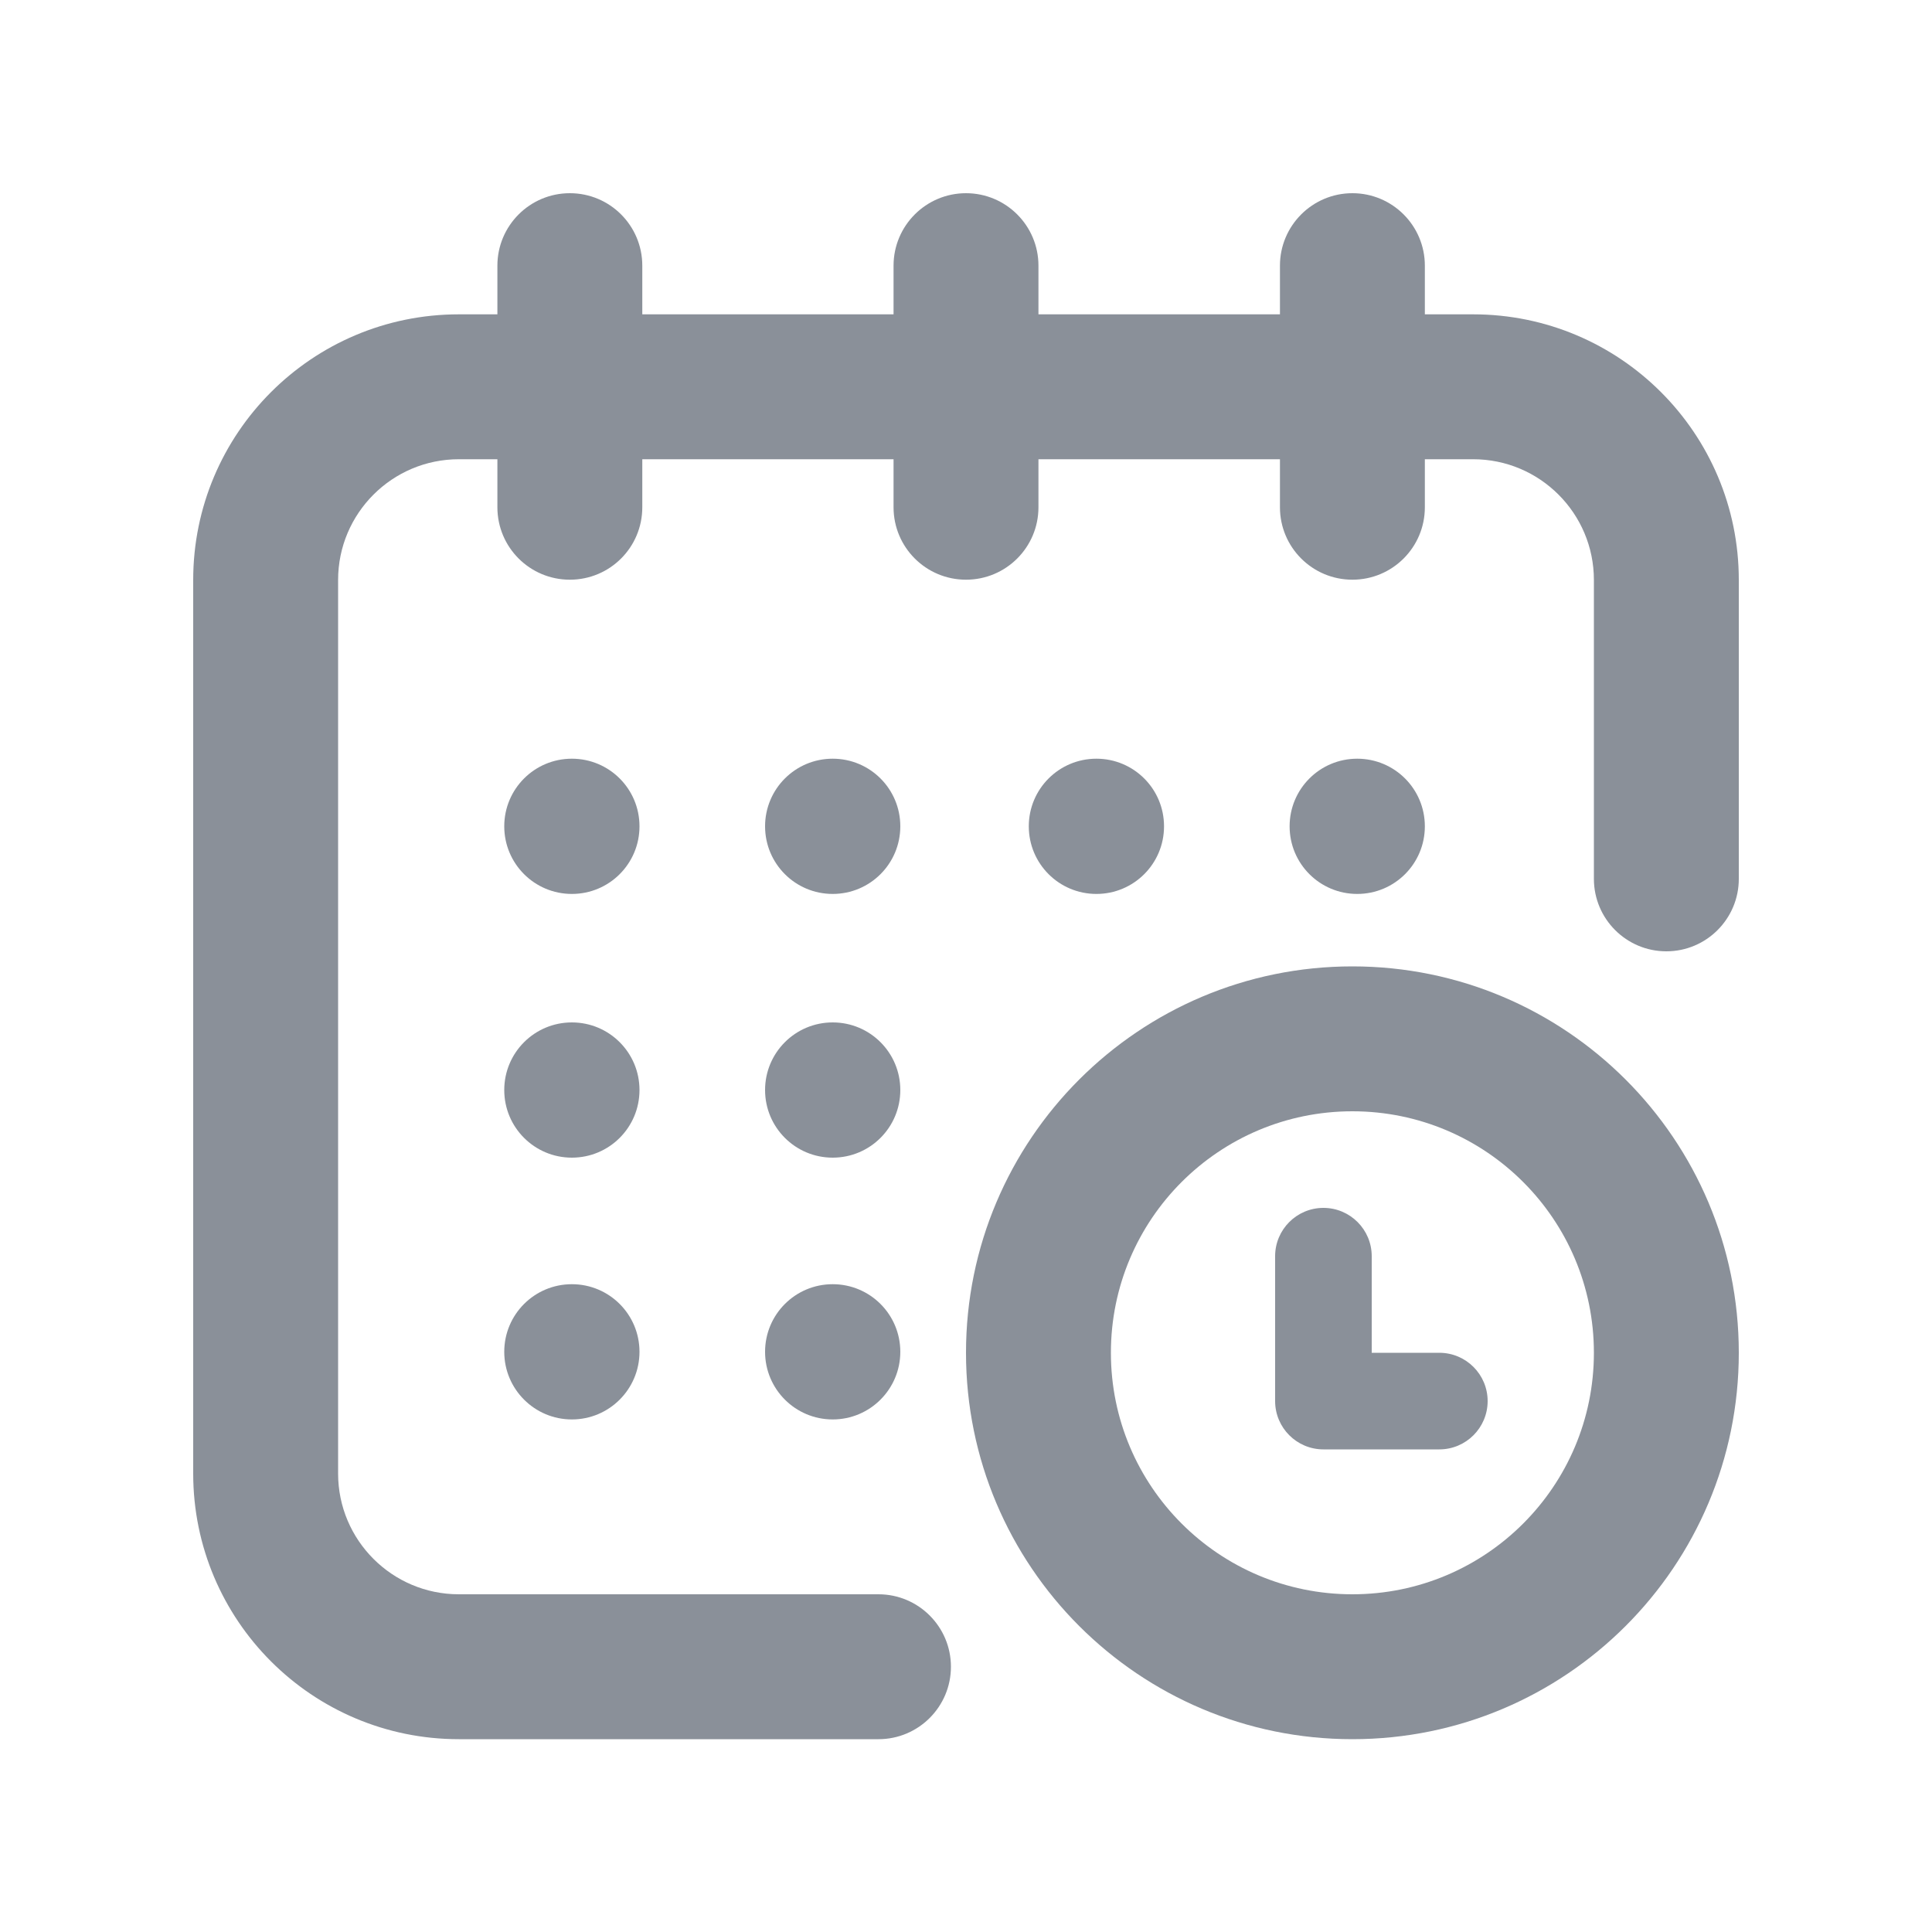
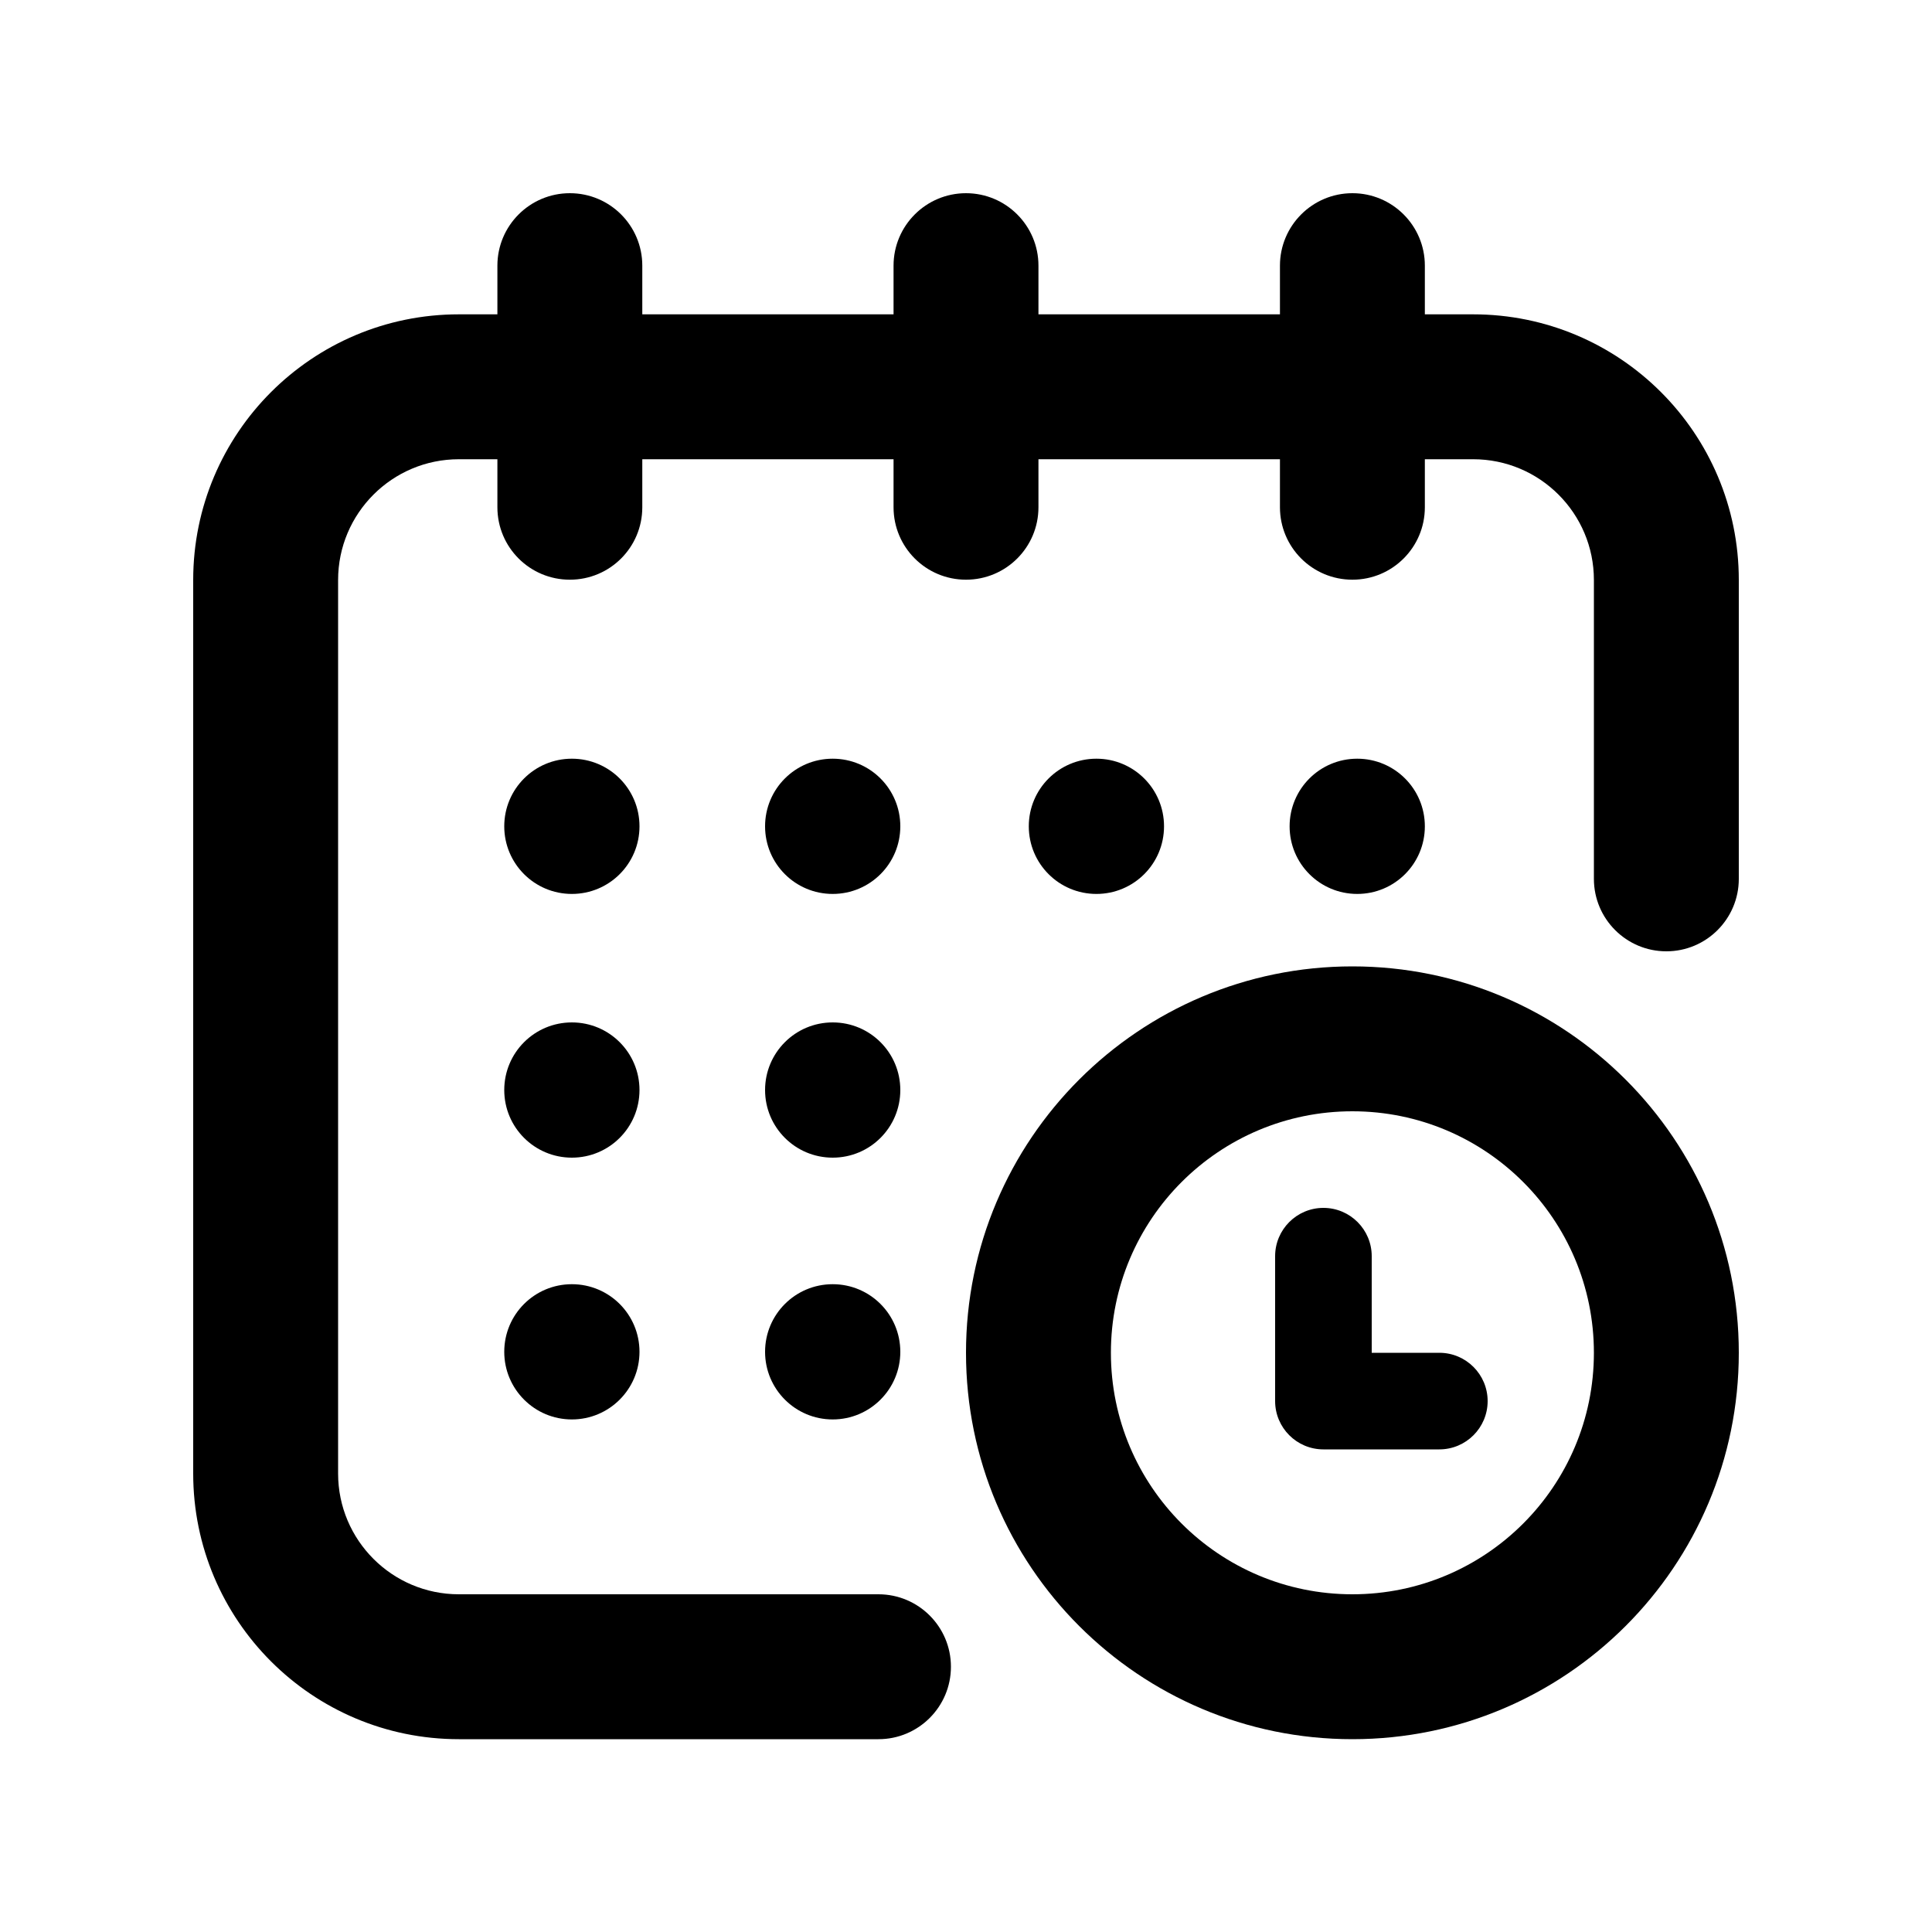
- <svg xmlns="http://www.w3.org/2000/svg" width="20" height="20" viewBox="0 0 20 20" fill="none">
+ <svg xmlns="http://www.w3.org/2000/svg" width="20" height="20" viewBox="0 0 20 20" fill="currentColor">
  <g id="Icons/Basic/Calendar">
    <g id="Calendar">
-       <path id="Union" fill-rule="evenodd" clip-rule="evenodd" d="M5.899 2C6.314 2 6.649 2.336 6.649 2.75V3.254H9.25V2.75C9.25 2.336 9.586 2 10 2C10.414 2 10.75 2.336 10.75 2.75V3.254H13.25V2.75C13.25 2.336 13.586 2 14 2C14.414 2 14.75 2.336 14.75 2.75V3.254H15.25C16.769 3.254 18 4.485 18 6.004V9.098C18 9.512 17.664 9.848 17.25 9.848C16.836 9.848 16.5 9.512 16.5 9.098V6.004C16.5 5.314 15.94 4.754 15.25 4.754H14.75V5.251C14.75 5.666 14.414 6.001 14 6.001C13.586 6.001 13.25 5.666 13.25 5.251V4.754H10.75V5.251C10.75 5.666 10.414 6.001 10 6.001C9.586 6.001 9.25 5.666 9.25 5.251V4.754H6.649V5.251C6.649 5.666 6.314 6.001 5.899 6.001C5.485 6.001 5.149 5.666 5.149 5.251V4.754H4.75C4.06 4.754 3.5 5.314 3.5 6.004V15.254C3.5 15.944 4.06 16.504 4.75 16.504H9.094C9.508 16.504 9.844 16.84 9.844 17.254C9.844 17.668 9.508 18.004 9.094 18.004H4.75C3.231 18.004 2 16.773 2 15.254V6.004C2 4.485 3.231 3.254 4.75 3.254H5.149V2.75C5.149 2.336 5.485 2 5.899 2ZM6.62 8.554C6.62 8.941 6.307 9.254 5.92 9.254C5.533 9.254 5.22 8.941 5.22 8.554C5.22 8.167 5.533 7.854 5.92 7.854C6.307 7.854 6.62 8.167 6.62 8.554ZM8.62 9.254C9.007 9.254 9.32 8.941 9.32 8.554C9.32 8.167 9.007 7.854 8.62 7.854C8.233 7.854 7.92 8.167 7.92 8.554C7.92 8.941 8.233 9.254 8.62 9.254ZM6.62 11.284C6.62 11.671 6.307 11.984 5.92 11.984C5.533 11.984 5.22 11.671 5.22 11.284C5.22 10.897 5.533 10.584 5.92 10.584C6.307 10.584 6.62 10.897 6.62 11.284ZM8.62 11.984C9.007 11.984 9.32 11.671 9.32 11.284C9.32 10.897 9.007 10.584 8.62 10.584C8.233 10.584 7.92 10.897 7.92 11.284C7.92 11.671 8.233 11.984 8.62 11.984ZM6.62 13.994C6.62 14.38 6.307 14.694 5.92 14.694C5.533 14.694 5.22 14.38 5.22 13.994C5.22 13.607 5.533 13.294 5.92 13.294C6.307 13.294 6.62 13.607 6.62 13.994ZM8.62 14.694C9.007 14.694 9.32 14.38 9.32 13.994C9.32 13.607 9.007 13.294 8.62 13.294C8.233 13.294 7.92 13.607 7.92 13.994C7.92 14.38 8.233 14.694 8.62 14.694ZM12.05 8.554C12.05 8.941 11.737 9.254 11.35 9.254C10.963 9.254 10.65 8.941 10.65 8.554C10.65 8.167 10.963 7.854 11.35 7.854C11.737 7.854 12.05 8.167 12.05 8.554ZM14.05 9.254C14.437 9.254 14.75 8.941 14.75 8.554C14.75 8.167 14.437 7.854 14.05 7.854C13.663 7.854 13.35 8.167 13.35 8.554C13.35 8.941 13.663 9.254 14.05 9.254Z" fill="#8A9099" />
-       <path id="Union_2" fill-rule="evenodd" clip-rule="evenodd" d="M16.5 14.004C16.5 15.385 15.381 16.504 14 16.504C12.619 16.504 11.5 15.385 11.5 14.004C11.5 12.623 12.619 11.504 14 11.504C15.381 11.504 16.5 12.623 16.5 14.004ZM18 14.004C18 16.213 16.209 18.004 14 18.004C11.791 18.004 10 16.213 10 14.004C10 11.795 11.791 10.004 14 10.004C16.209 10.004 18 11.795 18 14.004ZM14.2 13.004C14.2 12.728 13.976 12.504 13.7 12.504C13.424 12.504 13.2 12.728 13.2 13.004V14.504C13.2 14.78 13.424 15.004 13.7 15.004H14.9C15.176 15.004 15.4 14.78 15.4 14.504C15.4 14.228 15.176 14.004 14.9 14.004H14.2V13.004Z" fill="#8A9099" />
+       <path id="Union" fill-rule="evenodd" clip-rule="evenodd" d="M5.899 2C6.314 2 6.649 2.336 6.649 2.75V3.254H9.25V2.75C9.25 2.336 9.586 2 10 2C10.414 2 10.75 2.336 10.75 2.75V3.254H13.25V2.75C13.25 2.336 13.586 2 14 2C14.414 2 14.75 2.336 14.75 2.75V3.254H15.25C16.769 3.254 18 4.485 18 6.004V9.098C18 9.512 17.664 9.848 17.25 9.848C16.836 9.848 16.5 9.512 16.5 9.098V6.004C16.5 5.314 15.94 4.754 15.25 4.754H14.75V5.251C14.75 5.666 14.414 6.001 14 6.001C13.586 6.001 13.25 5.666 13.25 5.251V4.754H10.75V5.251C10.75 5.666 10.414 6.001 10 6.001C9.586 6.001 9.25 5.666 9.25 5.251V4.754H6.649V5.251C6.649 5.666 6.314 6.001 5.899 6.001C5.485 6.001 5.149 5.666 5.149 5.251V4.754H4.75C4.06 4.754 3.5 5.314 3.5 6.004V15.254C3.5 15.944 4.06 16.504 4.75 16.504H9.094C9.508 16.504 9.844 16.84 9.844 17.254C9.844 17.668 9.508 18.004 9.094 18.004H4.75C3.231 18.004 2 16.773 2 15.254V6.004C2 4.485 3.231 3.254 4.75 3.254H5.149V2.75C5.149 2.336 5.485 2 5.899 2ZM6.62 8.554C6.62 8.941 6.307 9.254 5.92 9.254C5.533 9.254 5.22 8.941 5.22 8.554C5.22 8.167 5.533 7.854 5.92 7.854C6.307 7.854 6.62 8.167 6.62 8.554ZM8.62 9.254C9.007 9.254 9.32 8.941 9.32 8.554C9.32 8.167 9.007 7.854 8.62 7.854C8.233 7.854 7.92 8.167 7.92 8.554C7.92 8.941 8.233 9.254 8.62 9.254ZM6.62 11.284C6.62 11.671 6.307 11.984 5.92 11.984C5.533 11.984 5.22 11.671 5.22 11.284C5.22 10.897 5.533 10.584 5.92 10.584C6.307 10.584 6.62 10.897 6.62 11.284ZM8.62 11.984C9.007 11.984 9.32 11.671 9.32 11.284C9.32 10.897 9.007 10.584 8.62 10.584C8.233 10.584 7.92 10.897 7.92 11.284C7.92 11.671 8.233 11.984 8.62 11.984ZM6.62 13.994C6.62 14.38 6.307 14.694 5.92 14.694C5.533 14.694 5.22 14.38 5.22 13.994C5.22 13.607 5.533 13.294 5.92 13.294C6.307 13.294 6.62 13.607 6.62 13.994ZM8.62 14.694C9.007 14.694 9.32 14.38 9.32 13.994C9.32 13.607 9.007 13.294 8.62 13.294C8.233 13.294 7.92 13.607 7.92 13.994C7.92 14.38 8.233 14.694 8.62 14.694ZM12.05 8.554C12.05 8.941 11.737 9.254 11.35 9.254C10.963 9.254 10.65 8.941 10.65 8.554C10.65 8.167 10.963 7.854 11.35 7.854C11.737 7.854 12.05 8.167 12.05 8.554ZM14.05 9.254C14.437 9.254 14.75 8.941 14.75 8.554C14.75 8.167 14.437 7.854 14.05 7.854C13.663 7.854 13.35 8.167 13.35 8.554C13.35 8.941 13.663 9.254 14.05 9.254Z" />
+       <path id="Union_2" fill-rule="evenodd" clip-rule="evenodd" d="M16.5 14.004C16.5 15.385 15.381 16.504 14 16.504C12.619 16.504 11.5 15.385 11.5 14.004C11.5 12.623 12.619 11.504 14 11.504C15.381 11.504 16.5 12.623 16.5 14.004ZM18 14.004C18 16.213 16.209 18.004 14 18.004C11.791 18.004 10 16.213 10 14.004C10 11.795 11.791 10.004 14 10.004C16.209 10.004 18 11.795 18 14.004ZM14.2 13.004C14.2 12.728 13.976 12.504 13.7 12.504C13.424 12.504 13.2 12.728 13.2 13.004V14.504C13.2 14.78 13.424 15.004 13.7 15.004H14.9C15.176 15.004 15.4 14.78 15.4 14.504C15.4 14.228 15.176 14.004 14.9 14.004H14.2V13.004Z" />
    </g>
  </g>
</svg>
